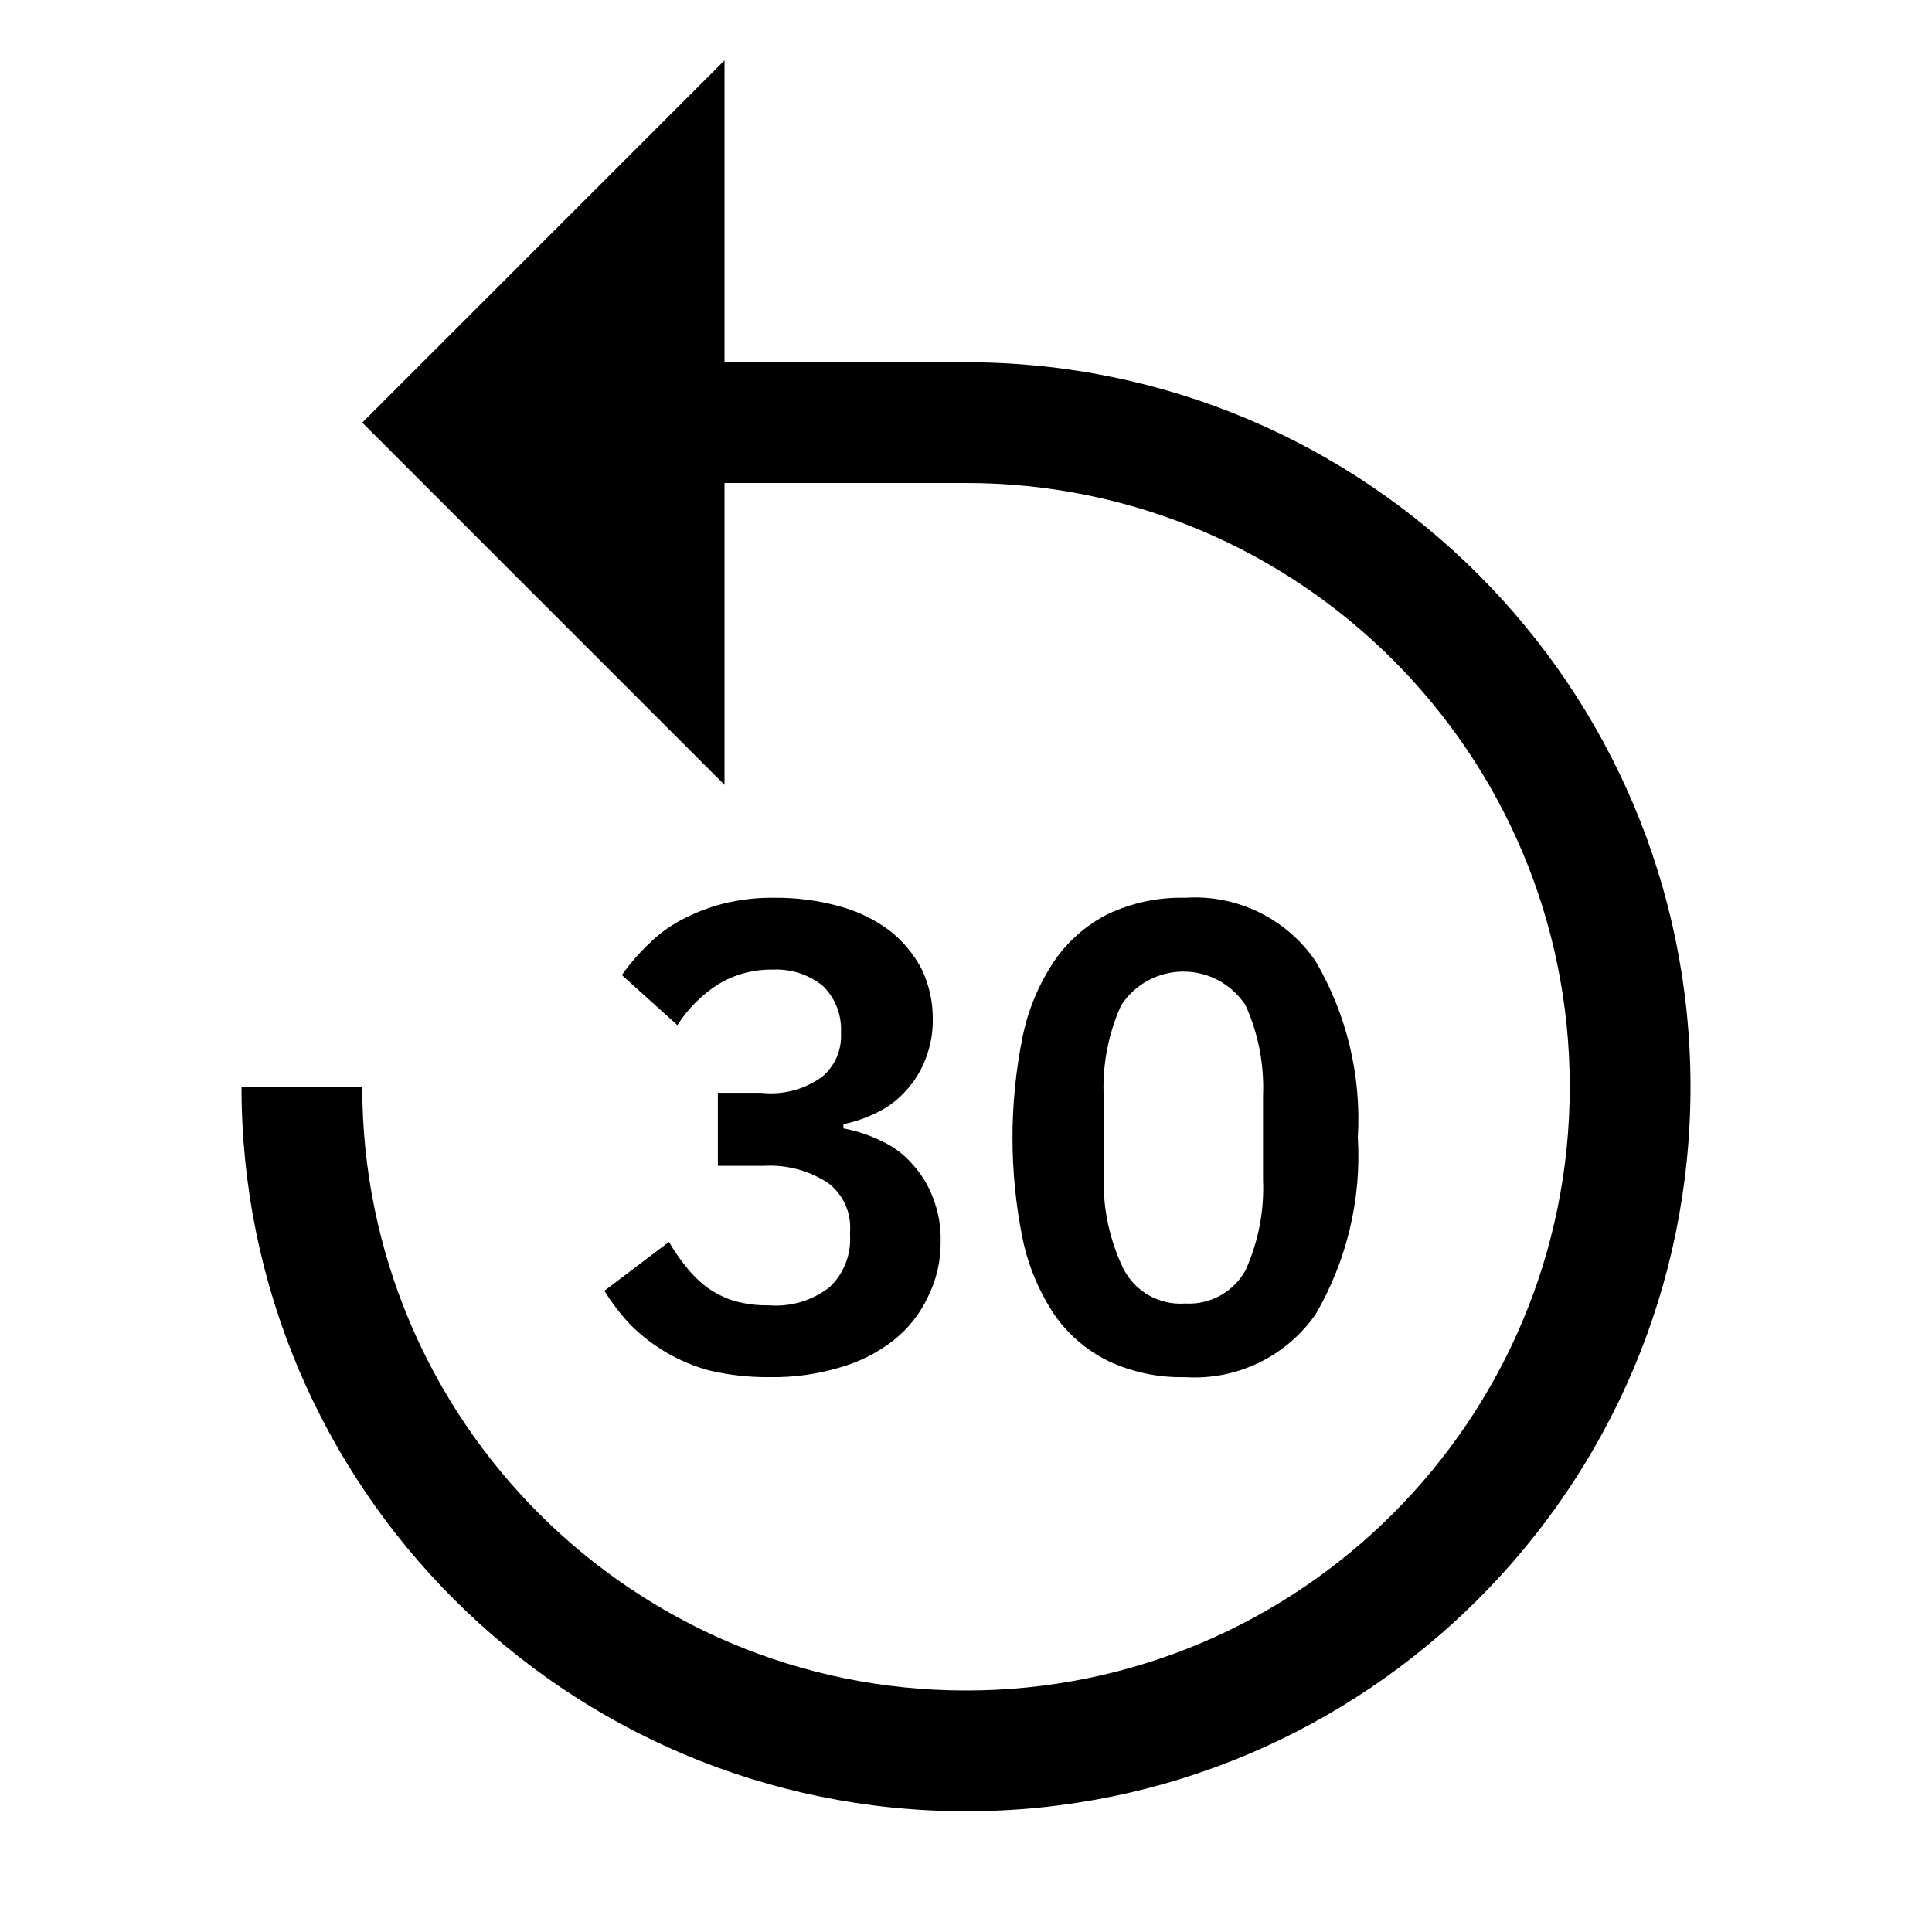
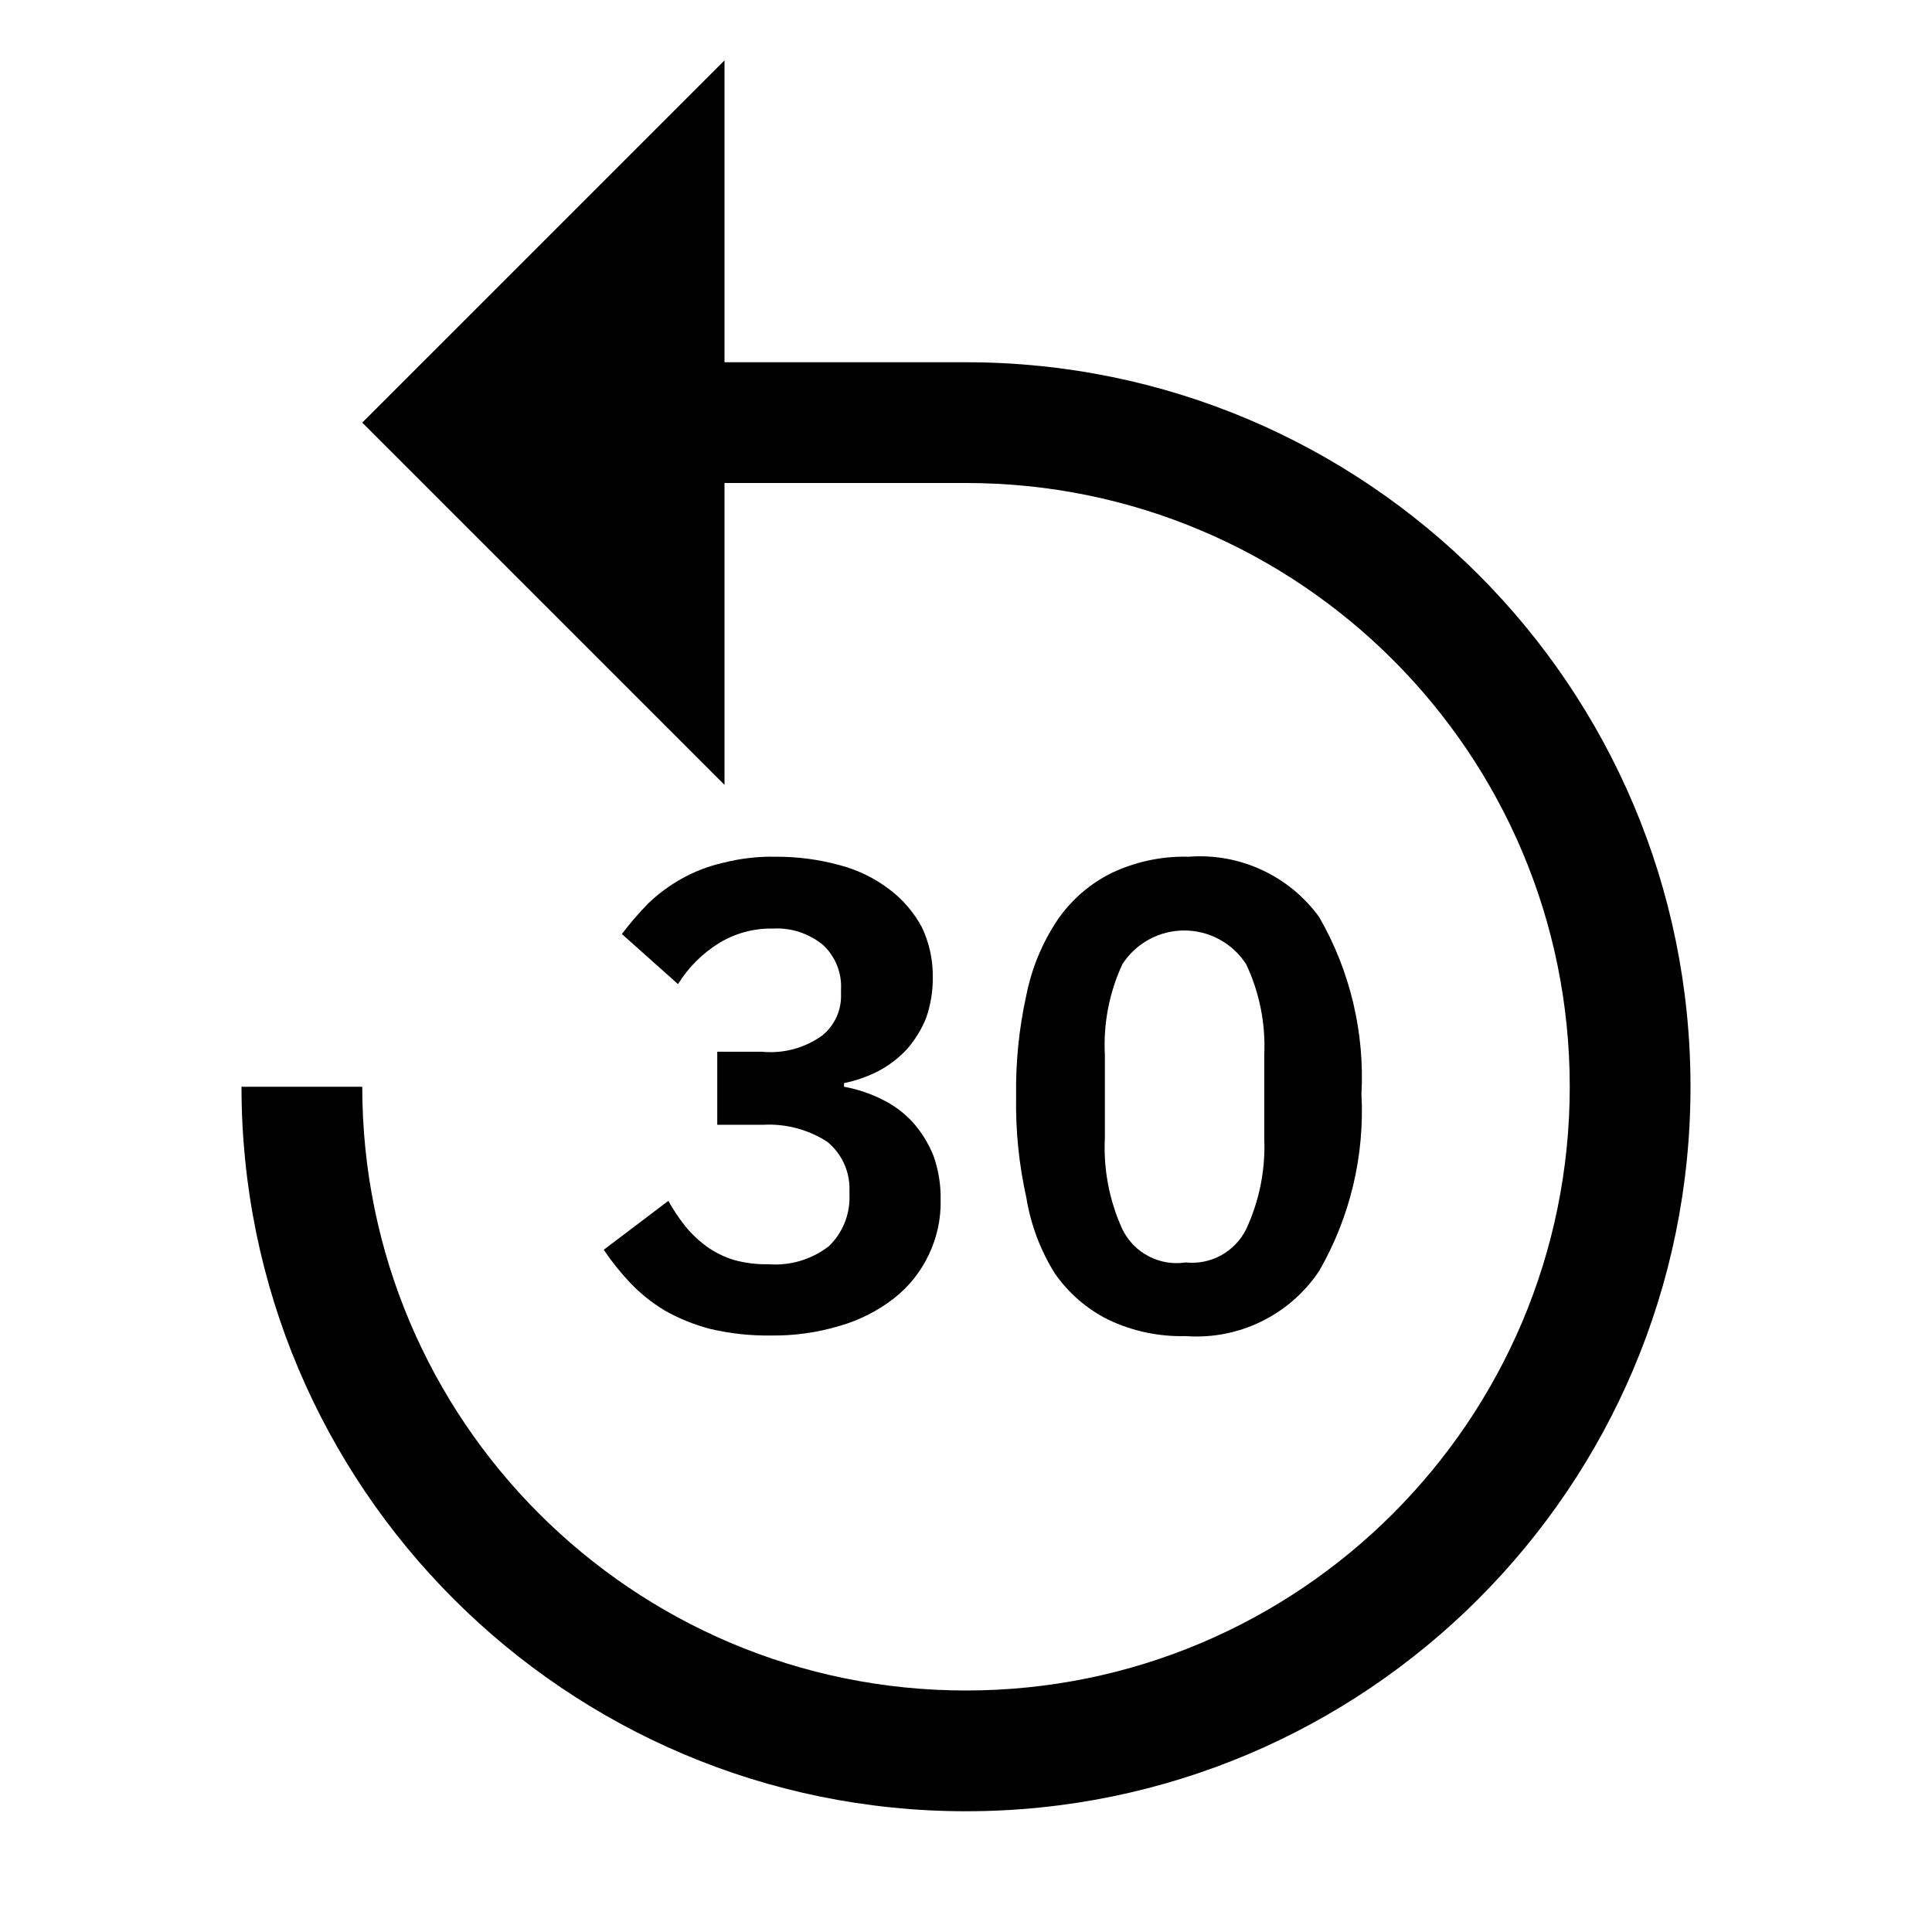
<svg xmlns="http://www.w3.org/2000/svg" id="icon" viewBox="0 0 32 32">
  <defs>
    <style>.cls-1{fill:none;}</style>
  </defs>
-   <path d="M4,18A12,12,0,1,0,16,6H12V1L6,7l6,6V8h4A10,10,0,1,1,6,18Z" transform="translate(0)" />
-   <path d="M12.61,18.1a1.44,1.44,0,0,0,1-.26.87.87,0,0,0,.32-.69v-.08a1,1,0,0,0-.3-.74,1.22,1.22,0,0,0-.83-.27,1.68,1.68,0,0,0-.9.24,2.2,2.2,0,0,0-.68.68l-.92-.83a3.43,3.43,0,0,1,.43-.5,2.25,2.25,0,0,1,.55-.41,3.1,3.1,0,0,1,.69-.27,3.35,3.35,0,0,1,.87-.1,3.89,3.89,0,0,1,1.06.14,2.46,2.46,0,0,1,.83.4,2,2,0,0,1,.53.63,1.88,1.88,0,0,1,.19.83,1.74,1.74,0,0,1-.12.67,1.62,1.62,0,0,1-.32.52,1.51,1.51,0,0,1-.47.36,2.27,2.27,0,0,1-.57.2v.07a2.34,2.34,0,0,1,.63.21,1.48,1.48,0,0,1,.51.38,1.7,1.7,0,0,1,.34.55,1.86,1.86,0,0,1,.13.73,2,2,0,0,1-.21.92,2,2,0,0,1-.57.72,2.58,2.58,0,0,1-.89.45,3.83,3.83,0,0,1-1.16.16,4.22,4.22,0,0,1-1-.11,2.92,2.92,0,0,1-1.32-.77,3.64,3.64,0,0,1-.42-.55l1.07-.81a3.13,3.13,0,0,0,.29.42,1.88,1.88,0,0,0,.35.34,1.57,1.57,0,0,0,.45.22,2,2,0,0,0,.57.07,1.44,1.44,0,0,0,1-.3,1.09,1.09,0,0,0,.34-.85v-.08a.92.92,0,0,0-.37-.8,1.76,1.76,0,0,0-1.06-.28h-.76V18.1Z" transform="translate(0)" />
-   <path d="M19.63,22.81a2.84,2.84,0,0,1-1.28-.27,2.35,2.35,0,0,1-.89-.77,3.6,3.6,0,0,1-.52-1.24,8.44,8.44,0,0,1,0-3.37,3.51,3.51,0,0,1,.52-1.24,2.38,2.38,0,0,1,.89-.78,2.84,2.84,0,0,1,1.28-.27,2.42,2.42,0,0,1,2.16,1.05,5.17,5.17,0,0,1,.7,2.92,5.2,5.2,0,0,1-.7,2.93A2.44,2.44,0,0,1,19.63,22.81Zm0-1.22a1.07,1.07,0,0,0,1-.55,3.31,3.31,0,0,0,.29-1.5V18.15a3.31,3.31,0,0,0-.29-1.5,1.23,1.23,0,0,0-2.06,0,3.31,3.31,0,0,0-.29,1.5v1.39A3.31,3.31,0,0,0,18.6,21,1.06,1.06,0,0,0,19.63,21.59Z" transform="translate(0)" />
+   <path d="M4,18A12,12,0,1,0,16,6H12V1L6,7l6,6V8h4A10,10,0,1,1,6,18Z" />
+   <path d="M19.64,22.13a2.81,2.81,0,0,1-1.28-.27,2.36,2.36,0,0,1-.89-.77A3.39,3.39,0,0,1,17,19.84a7.12,7.12,0,0,1-.17-1.68A7.24,7.24,0,0,1,17,16.48a3.46,3.46,0,0,1,.52-1.25,2.36,2.36,0,0,1,.89-.77,2.81,2.81,0,0,1,1.28-.27,2.44,2.44,0,0,1,2.16,1,5.31,5.31,0,0,1,.7,2.93,5.31,5.31,0,0,1-.7,2.93A2.44,2.44,0,0,1,19.64,22.13Zm0-1.22a1,1,0,0,0,1-.55,3.24,3.24,0,0,0,.3-1.51V17.47a3.17,3.17,0,0,0-.3-1.5,1.22,1.22,0,0,0-2.05,0,3.18,3.18,0,0,0-.29,1.5v1.38a3.25,3.25,0,0,0,.29,1.51A1,1,0,0,0,19.64,20.91Z" />
+   <path d="M12.62,17.42a1.46,1.46,0,0,0,1-.27.84.84,0,0,0,.31-.68v-.08a.94.94,0,0,0-.3-.74,1.2,1.2,0,0,0-.83-.27,1.65,1.65,0,0,0-.89.24,2.1,2.1,0,0,0-.68.68l-.93-.83a5.37,5.37,0,0,1,.44-.51,2.7,2.7,0,0,1,.54-.4,2.55,2.55,0,0,1,.7-.27,3.25,3.25,0,0,1,.87-.1,3.94,3.94,0,0,1,1.06.14,2.33,2.33,0,0,1,.82.4,1.91,1.91,0,0,1,.54.63,1.87,1.87,0,0,1,.18.83,2,2,0,0,1-.11.67,1.82,1.82,0,0,1-.32.52,1.79,1.79,0,0,1-.47.36,2.27,2.27,0,0,1-.57.2V18a2.34,2.34,0,0,1,.63.21,1.7,1.7,0,0,1,.51.38,1.89,1.89,0,0,1,.34.55,2.07,2.07,0,0,1,.12.73,2,2,0,0,1-.2.92,2,2,0,0,1-.58.72,2.66,2.66,0,0,1-.89.45,3.76,3.76,0,0,1-1.15.16,4.1,4.1,0,0,1-1-.11A3.1,3.1,0,0,1,11,21.7a2.76,2.76,0,0,1-.56-.45A4.22,4.22,0,0,1,10,20.7l1.07-.81a3.07,3.07,0,0,0,.28.42,1.94,1.94,0,0,0,.36.34,1.57,1.57,0,0,0,.45.22,2,2,0,0,0,.57.07,1.45,1.45,0,0,0,1-.3,1.12,1.12,0,0,0,.34-.85v-.08a1,1,0,0,0-.37-.8,1.78,1.78,0,0,0-1.06-.28h-.76V17.42Z" />
  <rect id="_Transparent_Rectangle_" data-name="&lt;Transparent Rectangle&gt;" class="cls-1" width="32" height="32" />
</svg>
